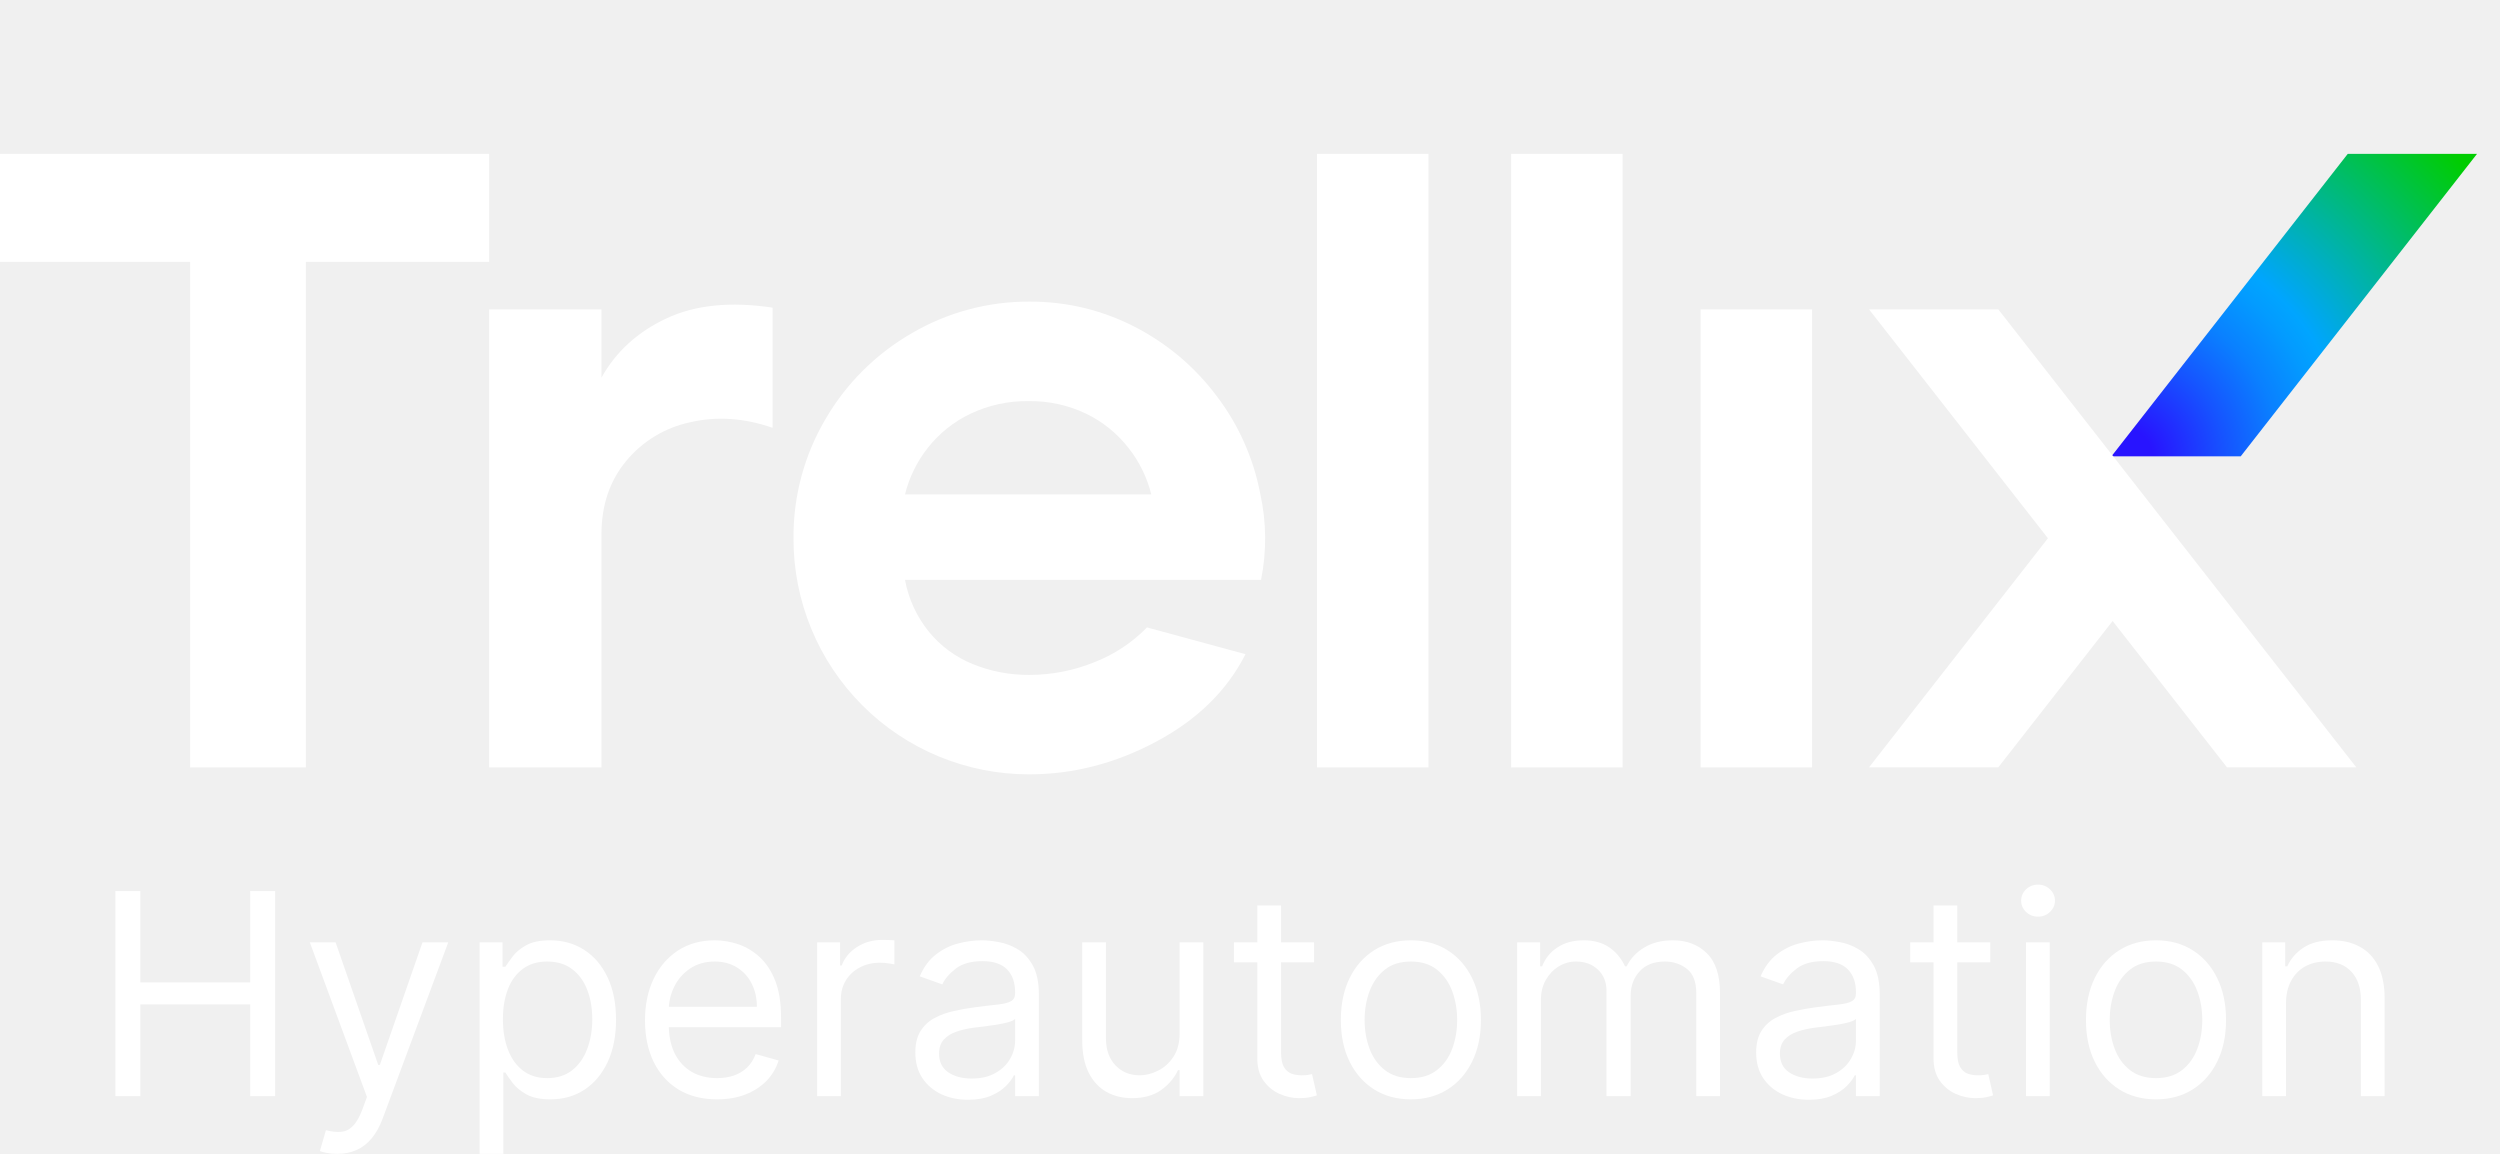
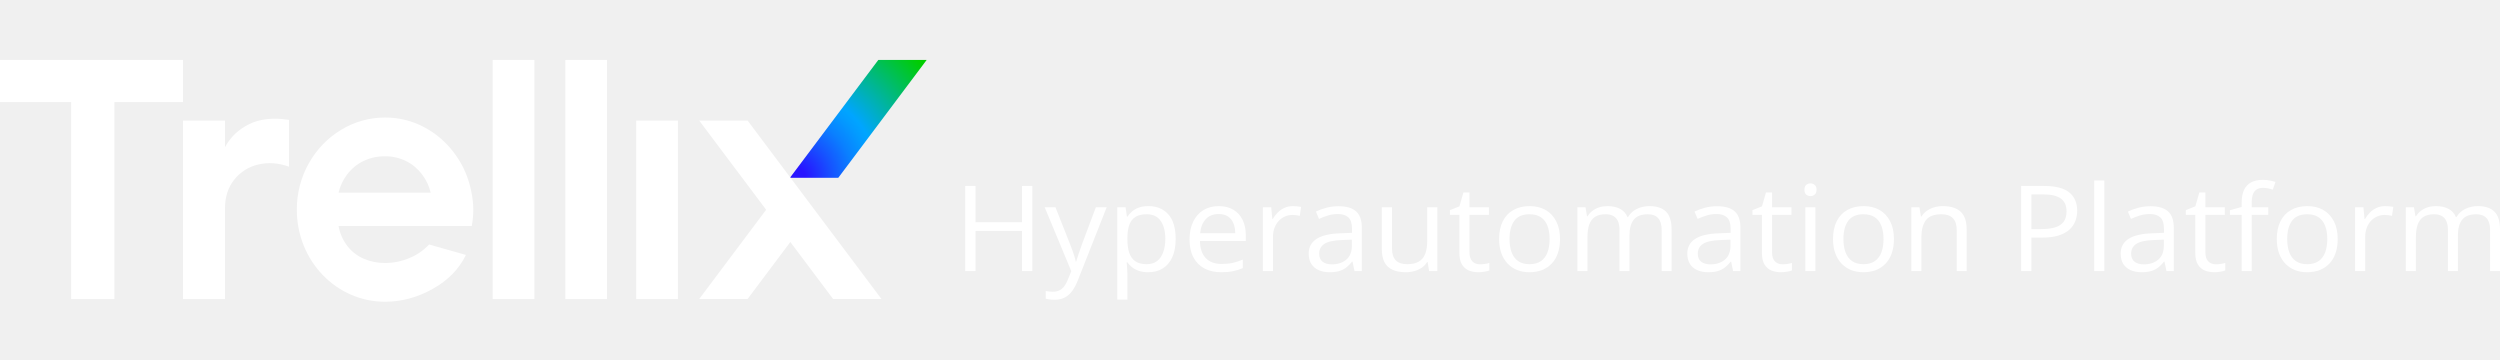
- <svg xmlns="http://www.w3.org/2000/svg" width="65" height="30" viewBox="0 0 65 30" fill="none">
-   <path d="M58.258 11.865H54.897L61.042 4H64.403L58.258 11.865Z" fill="url(#paint0_radial_0_1)" />
-   <path d="M4.943 6.809H0V4H12.718V6.809H7.952V19.953H4.943V6.809Z" fill="white" />
-   <path d="M12.718 8.044H15.638V9.819C16.013 9.145 16.575 8.632 17.324 8.28C18.073 7.928 18.994 7.834 20.087 7.999V11.123C19.353 10.868 18.642 10.819 17.953 10.977C17.296 11.114 16.706 11.47 16.279 11.988C15.852 12.503 15.639 13.136 15.638 13.886V19.953H12.718V8.044Z" fill="white" />
-   <path d="M26.765 20.133C25.959 20.135 25.161 19.978 24.415 19.67C23.67 19.363 22.993 18.911 22.423 18.341C21.853 17.771 21.401 17.094 21.094 16.349C20.786 15.604 20.629 14.805 20.631 13.999C20.622 12.909 20.909 11.837 21.462 10.898C22.002 9.969 22.777 9.198 23.709 8.662C24.636 8.12 25.692 7.837 26.765 7.842C27.715 7.836 28.652 8.06 29.496 8.494C30.335 8.923 31.065 9.538 31.63 10.292C32.2 11.039 32.588 11.908 32.765 12.83C32.929 13.57 32.937 14.335 32.787 15.077H23.53C23.621 15.572 23.835 16.035 24.151 16.425C24.455 16.798 24.848 17.087 25.294 17.267C25.761 17.457 26.261 17.552 26.765 17.548C27.339 17.547 27.908 17.437 28.44 17.223C28.961 17.023 29.432 16.712 29.822 16.313L32.383 17.009C31.903 17.954 31.131 18.711 30.068 19.279C29.005 19.848 27.904 20.132 26.765 20.133ZM29.933 12.855C29.824 12.413 29.621 11.999 29.338 11.642C29.044 11.266 28.667 10.962 28.237 10.755C27.771 10.532 27.259 10.421 26.743 10.429C26.223 10.421 25.708 10.533 25.237 10.755C24.803 10.96 24.422 11.264 24.125 11.642C23.842 11.999 23.639 12.413 23.53 12.855H29.933Z" fill="white" />
-   <path d="M34.242 4H37.14V19.953H34.242V4Z" fill="white" />
-   <path d="M39.289 4H42.187V19.953H39.289V4Z" fill="white" />
-   <path d="M44.216 8.044H47.114V19.953H44.216V8.044Z" fill="white" />
-   <path d="M61.263 19.95L51.956 8.044H48.595L53.246 13.995L48.595 19.95H51.956L54.928 16.146L57.901 19.95H61.263Z" fill="white" />
-   <path d="M3 28.5V23.167H3.649V25.542H6.505V23.167H7.154V28.5H6.505V26.115H3.649V28.5H3Z" fill="white" />
-   <path d="M8.767 30C8.662 30 8.569 29.991 8.487 29.974C8.405 29.958 8.348 29.943 8.317 29.927L8.474 29.385C8.624 29.424 8.756 29.438 8.871 29.427C8.987 29.417 9.089 29.366 9.177 29.273C9.268 29.183 9.351 29.037 9.426 28.833L9.541 28.521L8.055 24.5H8.725L9.834 27.688H9.876L10.985 24.5H11.655L9.949 29.083C9.872 29.29 9.777 29.461 9.664 29.596C9.551 29.733 9.419 29.835 9.269 29.901C9.121 29.967 8.953 30 8.767 30Z" fill="white" />
-   <path d="M12.47 30V24.5H13.066V25.135H13.139C13.185 25.066 13.247 24.977 13.328 24.87C13.41 24.76 13.526 24.663 13.678 24.578C13.832 24.491 14.039 24.448 14.301 24.448C14.639 24.448 14.937 24.532 15.195 24.701C15.454 24.869 15.655 25.108 15.8 25.417C15.944 25.726 16.017 26.09 16.017 26.51C16.017 26.934 15.944 27.301 15.8 27.612C15.655 27.921 15.454 28.161 15.198 28.331C14.942 28.499 14.646 28.583 14.311 28.583C14.053 28.583 13.847 28.541 13.691 28.456C13.536 28.369 13.417 28.271 13.333 28.162C13.249 28.05 13.185 27.958 13.139 27.885H13.087V30H12.47ZM13.076 26.5C13.076 26.802 13.121 27.069 13.21 27.299C13.299 27.529 13.429 27.708 13.6 27.838C13.771 27.967 13.98 28.031 14.227 28.031C14.486 28.031 14.701 27.963 14.874 27.828C15.048 27.691 15.179 27.507 15.266 27.276C15.355 27.043 15.399 26.785 15.399 26.5C15.399 26.219 15.356 25.965 15.269 25.74C15.183 25.512 15.053 25.332 14.879 25.201C14.706 25.067 14.489 25 14.227 25C13.976 25 13.765 25.063 13.595 25.19C13.424 25.315 13.294 25.491 13.207 25.716C13.12 25.94 13.076 26.201 13.076 26.5Z" fill="white" />
-   <path d="M18.643 28.583C18.256 28.583 17.922 28.498 17.641 28.328C17.362 28.156 17.147 27.917 16.995 27.609C16.845 27.3 16.77 26.941 16.77 26.531C16.77 26.122 16.845 25.76 16.995 25.448C17.147 25.134 17.358 24.889 17.628 24.713C17.9 24.537 18.218 24.448 18.58 24.448C18.79 24.448 18.996 24.483 19.2 24.552C19.404 24.622 19.59 24.734 19.758 24.891C19.925 25.045 20.058 25.25 20.158 25.505C20.257 25.76 20.307 26.075 20.307 26.448V26.708H17.21V26.177H19.679C19.679 25.951 19.634 25.75 19.543 25.573C19.454 25.396 19.327 25.256 19.161 25.154C18.997 25.051 18.804 25 18.58 25C18.334 25 18.122 25.061 17.942 25.182C17.764 25.302 17.627 25.458 17.531 25.651C17.436 25.844 17.387 26.05 17.387 26.271V26.625C17.387 26.927 17.44 27.183 17.544 27.393C17.651 27.602 17.798 27.76 17.987 27.87C18.175 27.977 18.394 28.031 18.643 28.031C18.805 28.031 18.952 28.009 19.083 27.963C19.215 27.917 19.329 27.847 19.425 27.755C19.521 27.662 19.595 27.545 19.648 27.406L20.244 27.573C20.181 27.774 20.076 27.951 19.928 28.104C19.779 28.255 19.596 28.373 19.378 28.458C19.16 28.542 18.915 28.583 18.643 28.583Z" fill="white" />
-   <path d="M21.246 28.5V24.5H21.842V25.104H21.884C21.957 24.906 22.09 24.746 22.282 24.622C22.474 24.499 22.69 24.438 22.931 24.438C22.976 24.438 23.033 24.438 23.101 24.44C23.169 24.442 23.22 24.444 23.255 24.448V25.073C23.234 25.068 23.186 25.06 23.111 25.049C23.038 25.037 22.96 25.031 22.878 25.031C22.683 25.031 22.509 25.072 22.355 25.154C22.203 25.233 22.083 25.345 21.994 25.487C21.907 25.628 21.863 25.788 21.863 25.969V28.5H21.246Z" fill="white" />
-   <path d="M25.169 28.594C24.915 28.594 24.683 28.546 24.476 28.451C24.268 28.353 24.104 28.213 23.982 28.031C23.86 27.847 23.799 27.625 23.799 27.365C23.799 27.135 23.844 26.95 23.934 26.807C24.025 26.663 24.146 26.55 24.298 26.469C24.45 26.387 24.617 26.326 24.8 26.287C24.985 26.245 25.171 26.212 25.358 26.188C25.602 26.156 25.8 26.133 25.951 26.117C26.105 26.1 26.216 26.071 26.286 26.031C26.358 25.991 26.393 25.922 26.393 25.823V25.802C26.393 25.545 26.323 25.346 26.182 25.203C26.042 25.061 25.83 24.99 25.546 24.99C25.251 24.99 25.02 25.054 24.853 25.182C24.685 25.311 24.568 25.448 24.5 25.594L23.914 25.385C24.018 25.142 24.158 24.953 24.332 24.818C24.508 24.681 24.7 24.585 24.908 24.531C25.117 24.476 25.323 24.448 25.525 24.448C25.654 24.448 25.802 24.463 25.97 24.495C26.139 24.524 26.302 24.586 26.459 24.68C26.618 24.773 26.749 24.915 26.854 25.104C26.959 25.293 27.011 25.547 27.011 25.865V28.5H26.393V27.958H26.362C26.32 28.045 26.25 28.138 26.153 28.237C26.055 28.336 25.925 28.42 25.763 28.49C25.601 28.559 25.403 28.594 25.169 28.594ZM25.263 28.042C25.508 28.042 25.713 27.994 25.881 27.898C26.05 27.803 26.177 27.68 26.263 27.529C26.35 27.378 26.393 27.219 26.393 27.052V26.49C26.367 26.521 26.31 26.549 26.221 26.576C26.134 26.6 26.032 26.622 25.917 26.641C25.804 26.658 25.693 26.674 25.585 26.688C25.479 26.7 25.392 26.71 25.326 26.719C25.166 26.74 25.016 26.773 24.876 26.82C24.738 26.866 24.627 26.934 24.541 27.026C24.458 27.116 24.416 27.24 24.416 27.396C24.416 27.609 24.495 27.771 24.654 27.88C24.814 27.988 25.017 28.042 25.263 28.042Z" fill="white" />
-   <path d="M30.67 26.865V24.5H31.287V28.5H30.67V27.823H30.628C30.534 28.026 30.387 28.199 30.189 28.341C29.99 28.482 29.739 28.552 29.435 28.552C29.184 28.552 28.961 28.497 28.765 28.388C28.57 28.277 28.417 28.11 28.305 27.888C28.193 27.664 28.138 27.382 28.138 27.042V24.5H28.755V27C28.755 27.292 28.837 27.524 29.001 27.698C29.167 27.872 29.378 27.958 29.634 27.958C29.787 27.958 29.944 27.919 30.102 27.841C30.263 27.763 30.397 27.643 30.505 27.482C30.615 27.32 30.67 27.115 30.67 26.865Z" fill="white" />
-   <path d="M34.165 24.5V25.021H32.083V24.5H34.165ZM32.69 23.542H33.307V27.354C33.307 27.528 33.333 27.658 33.383 27.745C33.435 27.83 33.502 27.887 33.582 27.917C33.664 27.944 33.75 27.958 33.841 27.958C33.909 27.958 33.965 27.955 34.008 27.948C34.052 27.939 34.087 27.932 34.113 27.927L34.239 28.479C34.197 28.495 34.138 28.51 34.063 28.526C33.988 28.543 33.893 28.552 33.778 28.552C33.604 28.552 33.433 28.515 33.266 28.44C33.1 28.366 32.962 28.252 32.852 28.099C32.744 27.946 32.69 27.753 32.69 27.521V23.542Z" fill="white" />
-   <path d="M36.683 28.583C36.32 28.583 36.002 28.497 35.728 28.326C35.456 28.154 35.243 27.913 35.09 27.604C34.938 27.295 34.862 26.934 34.862 26.521C34.862 26.104 34.938 25.741 35.09 25.43C35.243 25.119 35.456 24.878 35.728 24.706C36.002 24.534 36.32 24.448 36.683 24.448C37.046 24.448 37.363 24.534 37.635 24.706C37.909 24.878 38.122 25.119 38.274 25.43C38.427 25.741 38.504 26.104 38.504 26.521C38.504 26.934 38.427 27.295 38.274 27.604C38.122 27.913 37.909 28.154 37.635 28.326C37.363 28.497 37.046 28.583 36.683 28.583ZM36.683 28.031C36.959 28.031 37.185 27.961 37.363 27.82C37.541 27.68 37.673 27.495 37.758 27.266C37.844 27.037 37.886 26.788 37.886 26.521C37.886 26.253 37.844 26.004 37.758 25.773C37.673 25.543 37.541 25.356 37.363 25.213C37.185 25.071 36.959 25 36.683 25C36.408 25 36.181 25.071 36.003 25.213C35.825 25.356 35.694 25.543 35.608 25.773C35.523 26.004 35.48 26.253 35.48 26.521C35.48 26.788 35.523 27.037 35.608 27.266C35.694 27.495 35.825 27.68 36.003 27.82C36.181 27.961 36.408 28.031 36.683 28.031Z" fill="white" />
-   <path d="M39.446 28.5V24.5H40.043V25.125H40.095C40.179 24.912 40.314 24.746 40.501 24.628C40.687 24.508 40.911 24.448 41.173 24.448C41.438 24.448 41.658 24.508 41.835 24.628C42.012 24.746 42.151 24.912 42.251 25.125H42.292C42.395 24.918 42.55 24.754 42.755 24.633C42.961 24.509 43.208 24.448 43.496 24.448C43.855 24.448 44.149 24.56 44.377 24.784C44.606 25.006 44.72 25.352 44.72 25.823V28.5H44.103V25.823C44.103 25.528 44.022 25.317 43.859 25.19C43.697 25.063 43.506 25 43.286 25C43.004 25 42.785 25.085 42.63 25.255C42.475 25.424 42.397 25.637 42.397 25.896V28.5H41.769V25.76C41.769 25.533 41.695 25.35 41.547 25.211C41.399 25.07 41.208 25 40.974 25C40.813 25 40.663 25.043 40.524 25.128C40.386 25.213 40.275 25.331 40.189 25.482C40.105 25.631 40.064 25.804 40.064 26V28.5H39.446Z" fill="white" />
-   <path d="M47.031 28.594C46.776 28.594 46.545 28.546 46.338 28.451C46.13 28.353 45.965 28.213 45.843 28.031C45.721 27.847 45.66 27.625 45.66 27.365C45.66 27.135 45.706 26.95 45.796 26.807C45.887 26.663 46.008 26.55 46.16 26.469C46.312 26.387 46.479 26.326 46.662 26.287C46.847 26.245 47.033 26.212 47.219 26.188C47.464 26.156 47.661 26.133 47.813 26.117C47.967 26.1 48.078 26.071 48.148 26.031C48.22 25.991 48.255 25.922 48.255 25.823V25.802C48.255 25.545 48.185 25.346 48.043 25.203C47.904 25.061 47.692 24.99 47.408 24.99C47.113 24.99 46.882 25.054 46.715 25.182C46.547 25.311 46.429 25.448 46.361 25.594L45.775 25.385C45.88 25.142 46.02 24.953 46.194 24.818C46.37 24.681 46.562 24.585 46.77 24.531C46.979 24.476 47.184 24.448 47.387 24.448C47.516 24.448 47.664 24.463 47.832 24.495C48.001 24.524 48.164 24.586 48.321 24.68C48.479 24.773 48.611 24.915 48.716 25.104C48.82 25.293 48.873 25.547 48.873 25.865V28.5H48.255V27.958H48.224C48.182 28.045 48.112 28.138 48.015 28.237C47.917 28.336 47.787 28.42 47.625 28.49C47.463 28.559 47.265 28.594 47.031 28.594ZM47.125 28.042C47.369 28.042 47.575 27.994 47.743 27.898C47.912 27.803 48.039 27.68 48.124 27.529C48.212 27.378 48.255 27.219 48.255 27.052V26.49C48.229 26.521 48.172 26.549 48.083 26.576C47.995 26.6 47.894 26.622 47.779 26.641C47.666 26.658 47.555 26.674 47.447 26.688C47.341 26.7 47.254 26.71 47.188 26.719C47.028 26.74 46.878 26.773 46.738 26.82C46.6 26.866 46.489 26.934 46.403 27.026C46.32 27.116 46.278 27.24 46.278 27.396C46.278 27.609 46.357 27.771 46.516 27.88C46.676 27.988 46.879 28.042 47.125 28.042Z" fill="white" />
-   <path d="M51.747 24.5V25.021H49.665V24.5H51.747ZM50.272 23.542H50.889V27.354C50.889 27.528 50.914 27.658 50.965 27.745C51.017 27.83 51.083 27.887 51.164 27.917C51.245 27.944 51.332 27.958 51.422 27.958C51.491 27.958 51.546 27.955 51.59 27.948C51.634 27.939 51.668 27.932 51.695 27.927L51.82 28.479C51.778 28.495 51.72 28.51 51.645 28.526C51.57 28.543 51.475 28.552 51.36 28.552C51.185 28.552 51.014 28.515 50.847 28.44C50.681 28.366 50.544 28.252 50.434 28.099C50.326 27.946 50.272 27.753 50.272 27.521V23.542Z" fill="white" />
-   <path d="M52.676 28.5V24.5H53.293V28.5H52.676ZM52.989 23.833C52.869 23.833 52.765 23.793 52.678 23.711C52.593 23.629 52.55 23.531 52.55 23.417C52.55 23.302 52.593 23.204 52.678 23.122C52.765 23.041 52.869 23 52.989 23C53.11 23 53.213 23.041 53.298 23.122C53.385 23.204 53.429 23.302 53.429 23.417C53.429 23.531 53.385 23.629 53.298 23.711C53.213 23.793 53.11 23.833 52.989 23.833Z" fill="white" />
-   <path d="M56.056 28.583C55.693 28.583 55.375 28.497 55.101 28.326C54.829 28.154 54.616 27.913 54.463 27.604C54.311 27.295 54.235 26.934 54.235 26.521C54.235 26.104 54.311 25.741 54.463 25.43C54.616 25.119 54.829 24.878 55.101 24.706C55.375 24.534 55.693 24.448 56.056 24.448C56.419 24.448 56.736 24.534 57.008 24.706C57.282 24.878 57.495 25.119 57.647 25.43C57.8 25.741 57.877 26.104 57.877 26.521C57.877 26.934 57.8 27.295 57.647 27.604C57.495 27.913 57.282 28.154 57.008 28.326C56.736 28.497 56.419 28.583 56.056 28.583ZM56.056 28.031C56.331 28.031 56.558 27.961 56.736 27.82C56.914 27.68 57.046 27.495 57.131 27.266C57.217 27.037 57.259 26.788 57.259 26.521C57.259 26.253 57.217 26.004 57.131 25.773C57.046 25.543 56.914 25.356 56.736 25.213C56.558 25.071 56.331 25 56.056 25C55.78 25 55.554 25.071 55.376 25.213C55.198 25.356 55.066 25.543 54.981 25.773C54.895 26.004 54.853 26.253 54.853 26.521C54.853 26.788 54.895 27.037 54.981 27.266C55.066 27.495 55.198 27.68 55.376 27.82C55.554 27.961 55.78 28.031 56.056 28.031Z" fill="white" />
-   <path d="M59.436 26.094V28.5H58.819V24.5H59.416V25.125H59.468C59.562 24.922 59.705 24.759 59.897 24.635C60.089 24.51 60.336 24.448 60.64 24.448C60.912 24.448 61.15 24.503 61.354 24.615C61.558 24.724 61.717 24.891 61.83 25.115C61.943 25.337 62 25.618 62 25.958V28.5H61.383V26C61.383 25.686 61.301 25.441 61.137 25.266C60.973 25.088 60.748 25 60.462 25C60.265 25 60.089 25.043 59.933 25.128C59.78 25.213 59.659 25.337 59.57 25.5C59.481 25.663 59.436 25.861 59.436 26.094Z" fill="white" />
+ <svg xmlns="http://www.w3.org/2000/svg" width="417" height="60" viewBox="0 0 417 60" fill="none">
+   <path d="M139.82 29.662H131.753L146.5 10H154.567L139.82 29.662Z" fill="url(#paint0_radial_10365_1390)" />
+   <path d="M11.863 17.021H0V10H30.522V17.021H19.084V49.883H11.863V17.021Z" fill="white" />
+   <path d="M30.523 20.111H37.532V24.548C38.431 22.863 39.779 21.58 41.577 20.7C43.375 19.82 45.586 19.586 48.209 19.998V27.807C46.447 27.169 44.74 27.047 43.087 27.441C41.511 27.785 40.094 28.676 39.068 29.969C38.045 31.257 37.533 32.839 37.532 34.715V49.883H30.523V20.111Z" fill="white" />
+   <path d="M64.237 50.332C62.302 50.338 60.385 49.944 58.596 49.176C56.808 48.407 55.183 47.278 53.815 45.852C52.447 44.427 51.362 42.734 50.624 40.871C49.886 39.008 49.509 37.012 49.514 34.996C49.492 32.272 50.182 29.593 51.51 27.245C52.805 24.922 54.665 22.994 56.902 21.655C59.127 20.301 61.66 19.593 64.237 19.606C66.515 19.591 68.764 20.15 70.79 21.235C72.804 22.308 74.556 23.844 75.912 25.729C77.279 27.597 78.211 29.77 78.636 32.076C79.03 33.924 79.048 35.837 78.689 37.693H56.471C56.69 38.928 57.203 40.087 57.961 41.063C58.691 41.994 59.635 42.718 60.705 43.167C61.826 43.642 63.026 43.88 64.237 43.87C65.614 43.868 66.978 43.592 68.255 43.056C69.506 42.556 70.637 41.78 71.572 40.782L77.718 42.523C76.566 44.885 74.714 46.776 72.163 48.197C69.611 49.618 66.969 50.33 64.237 50.332ZM71.84 32.139C71.578 31.032 71.09 29.997 70.41 29.105C69.704 28.165 68.801 27.405 67.769 26.887C66.65 26.33 65.422 26.051 64.183 26.072C62.934 26.053 61.698 26.332 60.569 26.887C59.526 27.401 58.612 28.16 57.899 29.105C57.219 29.997 56.732 31.032 56.471 32.139H71.84Z" fill="white" />
+   <path d="M82.182 10H89.137V49.883H82.182V10Z" fill="white" />
+   <path d="M94.294 10H101.249V49.883H94.294V10Z" fill="white" />
+   <path d="M106.118 20.111H113.074V49.883H106.118V20.111Z" fill="white" />
+   <path d="M147.031 49.875L124.696 20.111H116.629L127.792 34.987L116.629 49.875H124.696L131.827 40.364L138.964 49.875H147.031Z" fill="white" />
+   <path d="M172.192 45.214H170.475V38.524H162.717V45.214H161V31.019H162.717V37.068H170.475V31.019H172.192V45.214Z" fill="white" />
+   <path d="M174.253 34.573H176.051L178.495 40.748C178.636 41.11 178.768 41.459 178.889 41.796C179.01 42.126 179.118 42.443 179.212 42.748C179.306 43.052 179.38 43.346 179.434 43.631H179.505C179.599 43.307 179.734 42.883 179.909 42.359C180.084 41.828 180.273 41.288 180.475 40.738L182.788 34.573H184.596L179.778 46.777C179.522 47.43 179.222 48 178.879 48.485C178.542 48.971 178.131 49.343 177.646 49.602C177.162 49.867 176.576 50 175.889 50C175.572 50 175.293 49.981 175.051 49.942C174.808 49.909 174.599 49.871 174.424 49.825V48.534C174.572 48.566 174.751 48.596 174.96 48.621C175.175 48.647 175.397 48.66 175.626 48.66C176.044 48.66 176.404 48.583 176.707 48.427C177.017 48.278 177.283 48.058 177.505 47.767C177.727 47.476 177.919 47.13 178.081 46.728L178.687 45.233L174.253 34.573Z" fill="white" />
+   <path d="M191.566 34.379C192.946 34.379 194.047 34.835 194.869 35.748C195.69 36.66 196.101 38.032 196.101 39.864C196.101 41.074 195.912 42.091 195.535 42.913C195.158 43.735 194.626 44.356 193.939 44.777C193.259 45.197 192.455 45.408 191.525 45.408C190.939 45.408 190.424 45.333 189.98 45.184C189.535 45.036 189.155 44.835 188.838 44.583C188.522 44.33 188.259 44.055 188.051 43.757H187.929C187.949 44.01 187.973 44.314 188 44.67C188.034 45.026 188.051 45.337 188.051 45.602V49.971H186.364V34.573H187.747L187.97 36.146H188.051C188.266 35.822 188.529 35.528 188.838 35.262C189.148 34.99 189.525 34.777 189.97 34.621C190.421 34.459 190.953 34.379 191.566 34.379ZM191.273 35.738C190.505 35.738 189.886 35.88 189.414 36.165C188.949 36.45 188.609 36.877 188.394 37.447C188.178 38.01 188.064 38.718 188.051 39.573V39.883C188.051 40.783 188.152 41.544 188.354 42.165C188.562 42.786 188.902 43.259 189.374 43.583C189.852 43.906 190.492 44.068 191.293 44.068C191.98 44.068 192.552 43.89 193.01 43.534C193.468 43.178 193.808 42.683 194.03 42.048C194.259 41.408 194.374 40.673 194.374 39.845C194.374 38.589 194.118 37.592 193.606 36.854C193.101 36.11 192.323 35.738 191.273 35.738Z" fill="white" />
+   <path d="M203.293 34.379C204.236 34.379 205.044 34.579 205.717 34.981C206.391 35.382 206.906 35.945 207.263 36.67C207.62 37.388 207.798 38.23 207.798 39.194V40.194H200.152C200.172 41.443 200.495 42.395 201.121 43.048C201.747 43.702 202.63 44.029 203.768 44.029C204.468 44.029 205.088 43.968 205.626 43.845C206.165 43.722 206.724 43.541 207.303 43.301V44.718C206.744 44.958 206.189 45.133 205.636 45.243C205.091 45.353 204.444 45.408 203.697 45.408C202.633 45.408 201.704 45.201 200.909 44.786C200.121 44.366 199.508 43.751 199.071 42.942C198.633 42.133 198.414 41.142 198.414 39.971C198.414 38.825 198.613 37.835 199.01 37C199.414 36.159 199.98 35.511 200.707 35.058C201.441 34.605 202.303 34.379 203.293 34.379ZM203.273 35.699C202.377 35.699 201.663 35.981 201.131 36.544C200.599 37.107 200.283 37.893 200.182 38.903H206.04C206.034 38.269 205.929 37.712 205.727 37.233C205.532 36.748 205.232 36.372 204.828 36.107C204.424 35.835 203.906 35.699 203.273 35.699Z" fill="white" />
+   <path d="M215.677 34.379C215.899 34.379 216.131 34.392 216.374 34.417C216.616 34.437 216.832 34.466 217.02 34.505L216.808 36C216.626 35.955 216.424 35.919 216.202 35.893C215.98 35.867 215.771 35.854 215.576 35.854C215.131 35.854 214.71 35.942 214.313 36.117C213.923 36.285 213.579 36.531 213.283 36.854C212.987 37.172 212.754 37.557 212.586 38.01C212.418 38.456 212.333 38.955 212.333 39.505V45.214H210.646V34.573H212.04L212.222 36.534H212.293C212.522 36.139 212.798 35.78 213.121 35.456C213.444 35.126 213.818 34.864 214.242 34.67C214.673 34.476 215.152 34.379 215.677 34.379Z" fill="white" />
+   <path d="M223.253 34.398C224.572 34.398 225.552 34.683 226.192 35.252C226.832 35.822 227.152 36.731 227.152 37.981V45.214H225.929L225.606 43.641H225.525C225.215 44.029 224.892 44.356 224.556 44.621C224.219 44.88 223.828 45.078 223.384 45.214C222.946 45.343 222.407 45.408 221.768 45.408C221.094 45.408 220.495 45.294 219.97 45.068C219.451 44.841 219.04 44.498 218.737 44.039C218.441 43.579 218.293 42.997 218.293 42.291C218.293 41.23 218.731 40.414 219.606 39.845C220.481 39.275 221.815 38.964 223.606 38.913L225.515 38.835V38.184C225.515 37.265 225.31 36.621 224.899 36.252C224.488 35.883 223.909 35.699 223.162 35.699C222.582 35.699 222.03 35.78 221.505 35.942C220.98 36.104 220.481 36.294 220.01 36.515L219.495 35.291C219.993 35.045 220.566 34.835 221.212 34.66C221.859 34.485 222.539 34.398 223.253 34.398ZM225.495 39.971L223.808 40.039C222.428 40.091 221.455 40.307 220.889 40.689C220.323 41.071 220.04 41.612 220.04 42.311C220.04 42.919 220.232 43.369 220.616 43.66C221 43.952 221.508 44.097 222.141 44.097C223.125 44.097 223.929 43.835 224.556 43.311C225.182 42.786 225.495 42 225.495 40.952V39.971Z" fill="white" />
+   <path d="M239.747 34.573V45.214H238.374L238.131 43.718H238.04C237.811 44.087 237.515 44.398 237.152 44.651C236.788 44.903 236.377 45.091 235.919 45.214C235.468 45.343 234.987 45.408 234.475 45.408C233.599 45.408 232.865 45.272 232.273 45C231.68 44.728 231.232 44.307 230.929 43.738C230.633 43.168 230.485 42.437 230.485 41.544V34.573H232.182V41.427C232.182 42.314 232.391 42.977 232.808 43.417C233.226 43.851 233.862 44.068 234.717 44.068C235.539 44.068 236.192 43.919 236.677 43.621C237.168 43.324 237.522 42.887 237.737 42.311C237.953 41.728 238.061 41.016 238.061 40.175V34.573H239.747Z" fill="white" />
+   <path d="M246.869 44.087C247.145 44.087 247.428 44.065 247.717 44.019C248.007 43.974 248.242 43.919 248.424 43.854V45.107C248.229 45.191 247.956 45.262 247.606 45.32C247.263 45.379 246.926 45.408 246.596 45.408C246.01 45.408 245.478 45.311 245 45.117C244.522 44.916 244.138 44.579 243.848 44.107C243.566 43.634 243.424 42.981 243.424 42.146V35.835H241.848V35.048L243.434 34.417L244.101 32.107H245.111V34.573H248.354V35.835H245.111V42.097C245.111 42.764 245.269 43.262 245.586 43.592C245.909 43.922 246.337 44.087 246.869 44.087Z" fill="white" />
+   <path d="M260.212 39.874C260.212 40.748 260.094 41.528 259.859 42.214C259.623 42.9 259.283 43.479 258.838 43.952C258.394 44.424 257.855 44.786 257.222 45.039C256.596 45.285 255.886 45.408 255.091 45.408C254.35 45.408 253.67 45.285 253.051 45.039C252.438 44.786 251.906 44.424 251.455 43.952C251.01 43.479 250.663 42.9 250.414 42.214C250.172 41.528 250.051 40.748 250.051 39.874C250.051 38.709 250.256 37.718 250.667 36.903C251.077 36.081 251.663 35.456 252.424 35.029C253.192 34.596 254.104 34.379 255.162 34.379C256.172 34.379 257.054 34.596 257.808 35.029C258.569 35.463 259.158 36.091 259.576 36.913C260 37.728 260.212 38.715 260.212 39.874ZM251.788 39.874C251.788 40.728 251.906 41.469 252.141 42.097C252.377 42.725 252.741 43.21 253.232 43.553C253.724 43.896 254.357 44.068 255.131 44.068C255.899 44.068 256.529 43.896 257.02 43.553C257.519 43.21 257.886 42.725 258.121 42.097C258.357 41.469 258.475 40.728 258.475 39.874C258.475 39.026 258.357 38.294 258.121 37.68C257.886 37.058 257.522 36.579 257.03 36.243C256.539 35.906 255.902 35.738 255.121 35.738C253.97 35.738 253.125 36.104 252.586 36.835C252.054 37.566 251.788 38.579 251.788 39.874Z" fill="white" />
+   <path d="M275.131 34.379C276.35 34.379 277.269 34.686 277.889 35.301C278.508 35.909 278.818 36.89 278.818 38.243V45.214H277.162V38.32C277.162 37.459 276.966 36.816 276.576 36.388C276.192 35.955 275.62 35.738 274.859 35.738C273.788 35.738 273.01 36.036 272.525 36.631C272.04 37.227 271.798 38.104 271.798 39.262V45.214H270.131V38.32C270.131 37.744 270.044 37.265 269.869 36.883C269.7 36.502 269.444 36.217 269.101 36.029C268.764 35.835 268.337 35.738 267.818 35.738C267.084 35.738 266.495 35.883 266.051 36.175C265.606 36.466 265.283 36.9 265.081 37.476C264.886 38.045 264.788 38.748 264.788 39.583V45.214H263.111V34.573H264.465L264.717 36.078H264.808C265.03 35.709 265.31 35.398 265.646 35.146C265.983 34.893 266.36 34.702 266.778 34.573C267.195 34.443 267.64 34.379 268.111 34.379C268.953 34.379 269.657 34.531 270.222 34.835C270.795 35.133 271.209 35.589 271.465 36.204H271.556C271.919 35.589 272.418 35.133 273.051 34.835C273.684 34.531 274.377 34.379 275.131 34.379Z" fill="white" />
+   <path d="M286.404 34.398C287.724 34.398 288.704 34.683 289.343 35.252C289.983 35.822 290.303 36.731 290.303 37.981V45.214H289.081L288.758 43.641H288.677C288.367 44.029 288.044 44.356 287.707 44.621C287.37 44.88 286.98 45.078 286.535 45.214C286.098 45.343 285.559 45.408 284.919 45.408C284.246 45.408 283.646 45.294 283.121 45.068C282.603 44.841 282.192 44.498 281.889 44.039C281.593 43.579 281.444 42.997 281.444 42.291C281.444 41.23 281.882 40.414 282.758 39.845C283.633 39.275 284.966 38.964 286.758 38.913L288.667 38.835V38.184C288.667 37.265 288.461 36.621 288.051 36.252C287.64 35.883 287.061 35.699 286.313 35.699C285.734 35.699 285.182 35.78 284.657 35.942C284.131 36.104 283.633 36.294 283.162 36.515L282.646 35.291C283.145 35.045 283.717 34.835 284.364 34.66C285.01 34.485 285.69 34.398 286.404 34.398ZM288.646 39.971L286.96 40.039C285.579 40.091 284.606 40.307 284.04 40.689C283.475 41.071 283.192 41.612 283.192 42.311C283.192 42.919 283.384 43.369 283.768 43.66C284.152 43.952 284.66 44.097 285.293 44.097C286.276 44.097 287.081 43.835 287.707 43.311C288.333 42.786 288.646 42 288.646 40.952V39.971Z" fill="white" />
+   <path d="M297.333 44.087C297.609 44.087 297.892 44.065 298.182 44.019C298.471 43.974 298.707 43.919 298.889 43.854V45.107C298.694 45.191 298.421 45.262 298.071 45.32C297.727 45.379 297.391 45.408 297.061 45.408C296.475 45.408 295.943 45.311 295.465 45.117C294.987 44.916 294.603 44.579 294.313 44.107C294.03 43.634 293.889 42.981 293.889 42.146V35.835H292.313V35.048L293.899 34.417L294.566 32.107H295.576V34.573H298.818V35.835H295.576V42.097C295.576 42.764 295.734 43.262 296.051 43.592C296.374 43.922 296.801 44.087 297.333 44.087Z" fill="white" />
+   <path d="M302.808 34.573V45.214H301.131V34.573H302.808ZM301.99 30.592C302.266 30.592 302.502 30.68 302.697 30.854C302.899 31.023 303 31.288 303 31.651C303 32.007 302.899 32.272 302.697 32.447C302.502 32.621 302.266 32.709 301.99 32.709C301.7 32.709 301.458 32.621 301.263 32.447C301.074 32.272 300.98 32.007 300.98 31.651C300.98 31.288 301.074 31.023 301.263 30.854C301.458 30.68 301.7 30.592 301.99 30.592Z" fill="white" />
+   <path d="M315.909 39.874C315.909 40.748 315.791 41.528 315.556 42.214C315.32 42.9 314.98 43.479 314.535 43.952C314.091 44.424 313.552 44.786 312.919 45.039C312.293 45.285 311.582 45.408 310.788 45.408C310.047 45.408 309.367 45.285 308.747 45.039C308.135 44.786 307.603 44.424 307.152 43.952C306.707 43.479 306.36 42.9 306.111 42.214C305.869 41.528 305.747 40.748 305.747 39.874C305.747 38.709 305.953 37.718 306.364 36.903C306.774 36.081 307.36 35.456 308.121 35.029C308.889 34.596 309.801 34.379 310.859 34.379C311.869 34.379 312.751 34.596 313.505 35.029C314.266 35.463 314.855 36.091 315.273 36.913C315.697 37.728 315.909 38.715 315.909 39.874ZM307.485 39.874C307.485 40.728 307.603 41.469 307.838 42.097C308.074 42.725 308.438 43.21 308.929 43.553C309.421 43.896 310.054 44.068 310.828 44.068C311.596 44.068 312.226 43.896 312.717 43.553C313.215 43.21 313.582 42.725 313.818 42.097C314.054 41.469 314.172 40.728 314.172 39.874C314.172 39.026 314.054 38.294 313.818 37.68C313.582 37.058 313.219 36.579 312.727 36.243C312.236 35.906 311.599 35.738 310.818 35.738C309.667 35.738 308.822 36.104 308.283 36.835C307.751 37.566 307.485 38.579 307.485 39.874Z" fill="white" />
+   <path d="M324.051 34.379C325.364 34.379 326.357 34.689 327.03 35.311C327.704 35.926 328.04 36.916 328.04 38.282V45.214H326.384V38.388C326.384 37.502 326.172 36.838 325.747 36.398C325.33 35.958 324.687 35.738 323.818 35.738C322.593 35.738 321.731 36.071 321.232 36.738C320.734 37.404 320.485 38.372 320.485 39.641V45.214H318.808V34.573H320.162L320.414 36.107H320.505C320.741 35.731 321.04 35.417 321.404 35.165C321.768 34.906 322.175 34.712 322.626 34.583C323.077 34.447 323.552 34.379 324.051 34.379Z" fill="white" />
+   <path d="M340.98 31.019C342.886 31.019 344.276 31.379 345.152 32.097C346.034 32.809 346.475 33.832 346.475 35.165C346.475 35.767 346.37 36.34 346.162 36.883C345.96 37.421 345.63 37.896 345.172 38.311C344.714 38.718 344.111 39.042 343.364 39.282C342.623 39.515 341.714 39.631 340.636 39.631H338.838V45.214H337.121V31.019H340.98ZM340.818 32.427H338.838V38.214H340.444C341.387 38.214 342.172 38.117 342.798 37.922C343.431 37.728 343.906 37.414 344.222 36.981C344.539 36.541 344.697 35.958 344.697 35.233C344.697 34.288 344.384 33.586 343.758 33.126C343.131 32.66 342.152 32.427 340.818 32.427Z" fill="white" />
+   <path d="M351 45.214H349.313V30.107H351V45.214Z" fill="white" />
+   <path d="M358.687 34.398C360.007 34.398 360.987 34.683 361.626 35.252C362.266 35.822 362.586 36.731 362.586 37.981V45.214H361.364L361.04 43.641H360.96C360.65 44.029 360.327 44.356 359.99 44.621C359.653 44.88 359.263 45.078 358.818 45.214C358.38 45.343 357.842 45.408 357.202 45.408C356.529 45.408 355.929 45.294 355.404 45.068C354.886 44.841 354.475 44.498 354.172 44.039C353.875 43.579 353.727 42.997 353.727 42.291C353.727 41.23 354.165 40.414 355.04 39.845C355.916 39.275 357.249 38.964 359.04 38.913L360.95 38.835V38.184C360.95 37.265 360.744 36.621 360.333 36.252C359.923 35.883 359.343 35.699 358.596 35.699C358.017 35.699 357.465 35.78 356.939 35.942C356.414 36.104 355.916 36.294 355.444 36.515L354.929 35.291C355.428 35.045 356 34.835 356.646 34.66C357.293 34.485 357.973 34.398 358.687 34.398ZM360.929 39.971L359.242 40.039C357.862 40.091 356.889 40.307 356.323 40.689C355.758 41.071 355.475 41.612 355.475 42.311C355.475 42.919 355.667 43.369 356.051 43.66C356.434 43.952 356.943 44.097 357.576 44.097C358.559 44.097 359.364 43.835 359.99 43.311C360.616 42.786 360.929 42 360.929 40.952V39.971Z" fill="white" />
+   <path d="M369.616 44.087C369.892 44.087 370.175 44.065 370.465 44.019C370.754 43.974 370.99 43.919 371.172 43.854V45.107C370.976 45.191 370.704 45.262 370.354 45.32C370.01 45.379 369.673 45.408 369.343 45.408C368.758 45.408 368.226 45.311 367.747 45.117C367.269 44.916 366.886 44.579 366.596 44.107C366.313 43.634 366.172 42.981 366.172 42.146V35.835H364.596V35.048L366.182 34.417L366.848 32.107H367.859V34.573H371.101V35.835H367.859V42.097C367.859 42.764 368.017 43.262 368.333 43.592C368.657 43.922 369.084 44.087 369.616 44.087Z" fill="white" />
+   <path d="M378.343 35.835H375.586V45.214H373.909V35.835H371.95V35.058L373.909 34.524V33.816C373.909 32.922 374.047 32.197 374.323 31.641C374.599 31.078 375 30.663 375.525 30.398C376.051 30.133 376.69 30 377.444 30C377.869 30 378.256 30.036 378.606 30.107C378.963 30.178 379.276 30.259 379.545 30.349L379.111 31.621C378.882 31.55 378.623 31.485 378.333 31.427C378.051 31.363 377.761 31.33 377.465 31.33C376.825 31.33 376.35 31.531 376.04 31.932C375.737 32.327 375.586 32.948 375.586 33.796V34.573H378.343V35.835Z" fill="white" />
+   <path d="M389.929 39.874C389.929 40.748 389.811 41.528 389.576 42.214C389.34 42.9 389 43.479 388.556 43.952C388.111 44.424 387.572 44.786 386.939 45.039C386.313 45.285 385.603 45.408 384.808 45.408C384.067 45.408 383.387 45.285 382.768 45.039C382.155 44.786 381.623 44.424 381.172 43.952C380.727 43.479 380.38 42.9 380.131 42.214C379.889 41.528 379.768 40.748 379.768 39.874C379.768 38.709 379.973 37.718 380.384 36.903C380.795 36.081 381.38 35.456 382.141 35.029C382.909 34.596 383.822 34.379 384.879 34.379C385.889 34.379 386.771 34.596 387.525 35.029C388.286 35.463 388.875 36.091 389.293 36.913C389.717 37.728 389.929 38.715 389.929 39.874ZM381.505 39.874C381.505 40.728 381.623 41.469 381.859 42.097C382.094 42.725 382.458 43.21 382.95 43.553C383.441 43.896 384.074 44.068 384.848 44.068C385.616 44.068 386.246 43.896 386.737 43.553C387.236 43.21 387.603 42.725 387.838 42.097C388.074 41.469 388.192 40.728 388.192 39.874C388.192 39.026 388.074 38.294 387.838 37.68C387.603 37.058 387.239 36.579 386.747 36.243C386.256 35.906 385.62 35.738 384.838 35.738C383.687 35.738 382.842 36.104 382.303 36.835C381.771 37.566 381.505 38.579 381.505 39.874Z" fill="white" />
+   <path d="M397.859 34.379C398.081 34.379 398.313 34.392 398.556 34.417C398.798 34.437 399.013 34.466 399.202 34.505L398.99 36C398.808 35.955 398.606 35.919 398.384 35.893C398.162 35.867 397.953 35.854 397.758 35.854C397.313 35.854 396.892 35.942 396.495 36.117C396.104 36.285 395.761 36.531 395.465 36.854C395.168 37.172 394.936 37.557 394.768 38.01C394.599 38.456 394.515 38.955 394.515 39.505V45.214H392.828V34.573H394.222L394.404 36.534H394.475C394.704 36.139 394.98 35.78 395.303 35.456C395.626 35.126 396 34.864 396.424 34.67C396.855 34.476 397.333 34.379 397.859 34.379Z" fill="white" />
+   <path d="M413.313 34.379C414.532 34.379 415.451 34.686 416.071 35.301C416.69 35.909 417 36.89 417 38.243V45.214H415.343V38.32C415.343 37.459 415.148 36.816 414.758 36.388C414.374 35.955 413.801 35.738 413.04 35.738C411.97 35.738 411.192 36.036 410.707 36.631C410.222 37.227 409.98 38.104 409.98 39.262V45.214H408.313V38.32C408.313 37.744 408.226 37.265 408.051 36.883C407.882 36.502 407.626 36.217 407.283 36.029C406.946 35.835 406.519 35.738 406 35.738C405.266 35.738 404.677 35.883 404.232 36.175C403.788 36.466 403.465 36.9 403.263 37.476C403.067 38.045 402.97 38.748 402.97 39.583V45.214H401.293V34.573H402.646L402.899 36.078H402.99C403.212 35.709 403.492 35.398 403.828 35.146C404.165 34.893 404.542 34.702 404.96 34.573C405.377 34.443 405.822 34.379 406.293 34.379C407.135 34.379 407.838 34.531 408.404 34.835C408.976 35.133 409.391 35.589 409.646 36.204H409.737C410.101 35.589 410.599 35.133 411.232 34.835C411.865 34.531 412.559 34.379 413.313 34.379Z" fill="white" />
  <defs>
-     <radialGradient id="paint0_radial_0_1" cx="0" cy="0" r="1" gradientUnits="userSpaceOnUse" gradientTransform="translate(55.1694 11.9338) scale(11.7361)">
+     <radialGradient id="paint0_radial_10365_1390" cx="0" cy="0" r="1" gradientUnits="userSpaceOnUse" gradientTransform="translate(132.407 29.8345) scale(28.1666 29.3402)">
      <stop offset="0.07" stop-color="#2814FF" />
      <stop offset="0.08" stop-color="#2718FF" />
      <stop offset="0.23" stop-color="#1654FF" />
      <stop offset="0.35" stop-color="#0A80FF" />
      <stop offset="0.45" stop-color="#039BFF" />
      <stop offset="0.5" stop-color="#00A5FF" />
      <stop offset="1" stop-color="#00CD00" />
    </radialGradient>
  </defs>
</svg>
